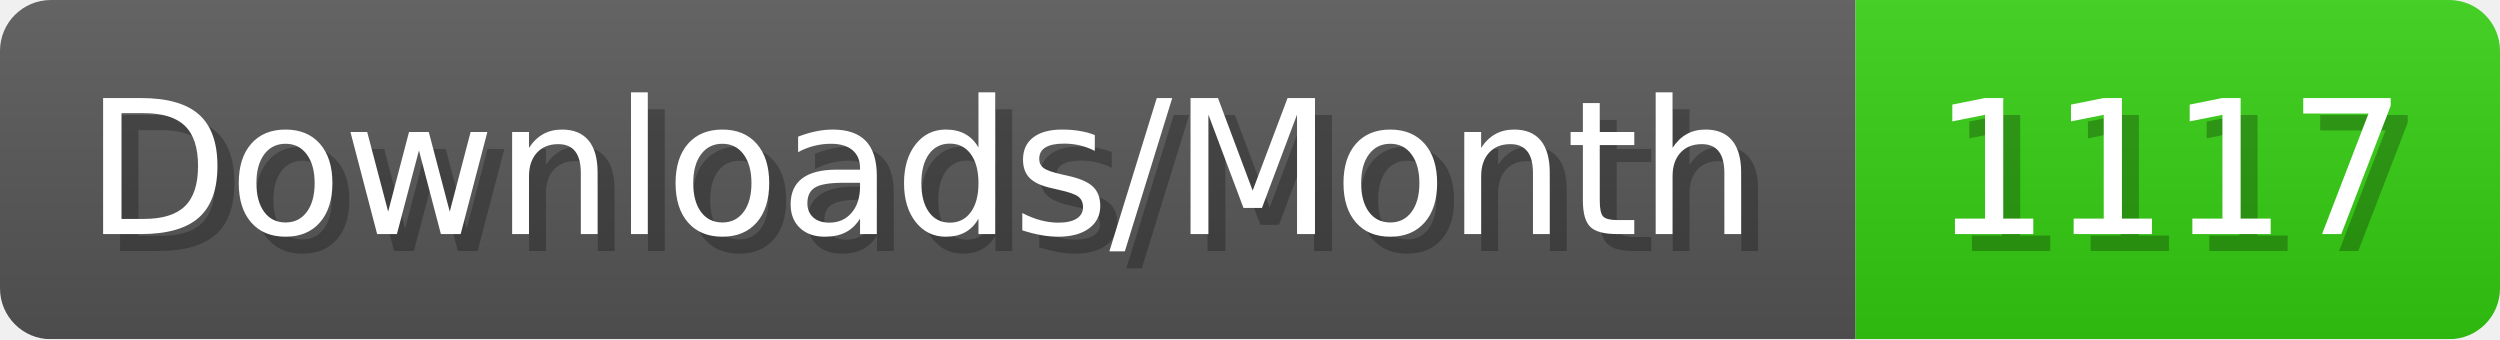
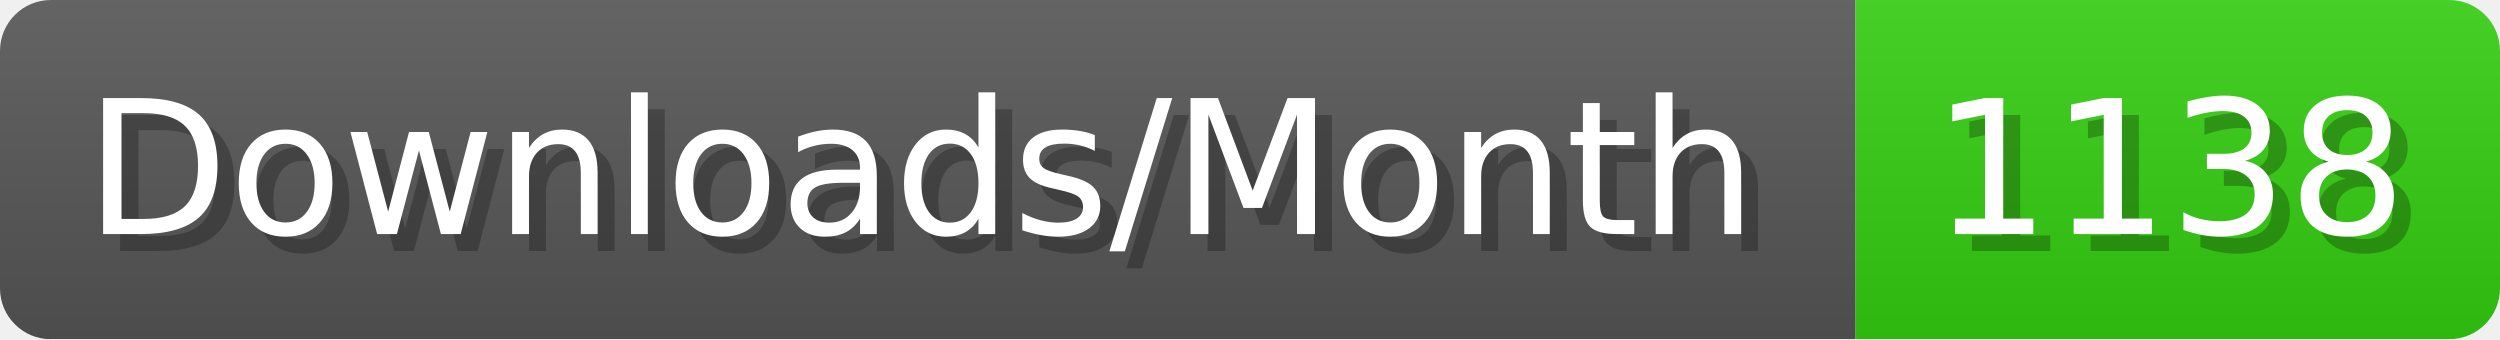
- <svg xmlns="http://www.w3.org/2000/svg" width="147.4" height="20" viewBox="0 0 1474 200" role="img" aria-label="Downloads/Month: 1117">
+ <svg xmlns="http://www.w3.org/2000/svg" width="147.4" height="20" viewBox="0 0 1474 200" role="img" aria-label="Downloads/Month: 1138">
  <linearGradient id="YlXUI" x2="0" y2="100%">
    <stop offset="0" stop-opacity=".1" stop-color="#EEE" />
    <stop offset="1" stop-opacity=".1" />
  </linearGradient>
  <mask id="JHhop">
    <rect width="1474" height="200" rx="30" fill="#FFF" />
  </mask>
  <g mask="url(#JHhop)">
    <rect width="1094" height="200" fill="#555" />
    <rect width="380" height="200" fill="#3C1" x="1094" />
    <rect width="1474" height="200" fill="url(#YlXUI)" />
  </g>
  <g aria-hidden="true" fill="#fff" text-anchor="start" font-family="Verdana,DejaVu Sans,sans-serif" font-size="110">
    <text x="60" y="148" textLength="994" fill="#000" opacity="0.25">Downloads/Month</text>
    <text x="50" y="138" textLength="994">Downloads/Month</text>
-     <text x="1149" y="148" textLength="280" fill="#000" opacity="0.25">1117</text>
-     <text x="1139" y="138" textLength="280">1117</text>
+     <text x="1149" y="148" textLength="280" fill="#000" opacity="0.25">1138</text>
+     <text x="1139" y="138" textLength="280">1138</text>
  </g>
</svg>
